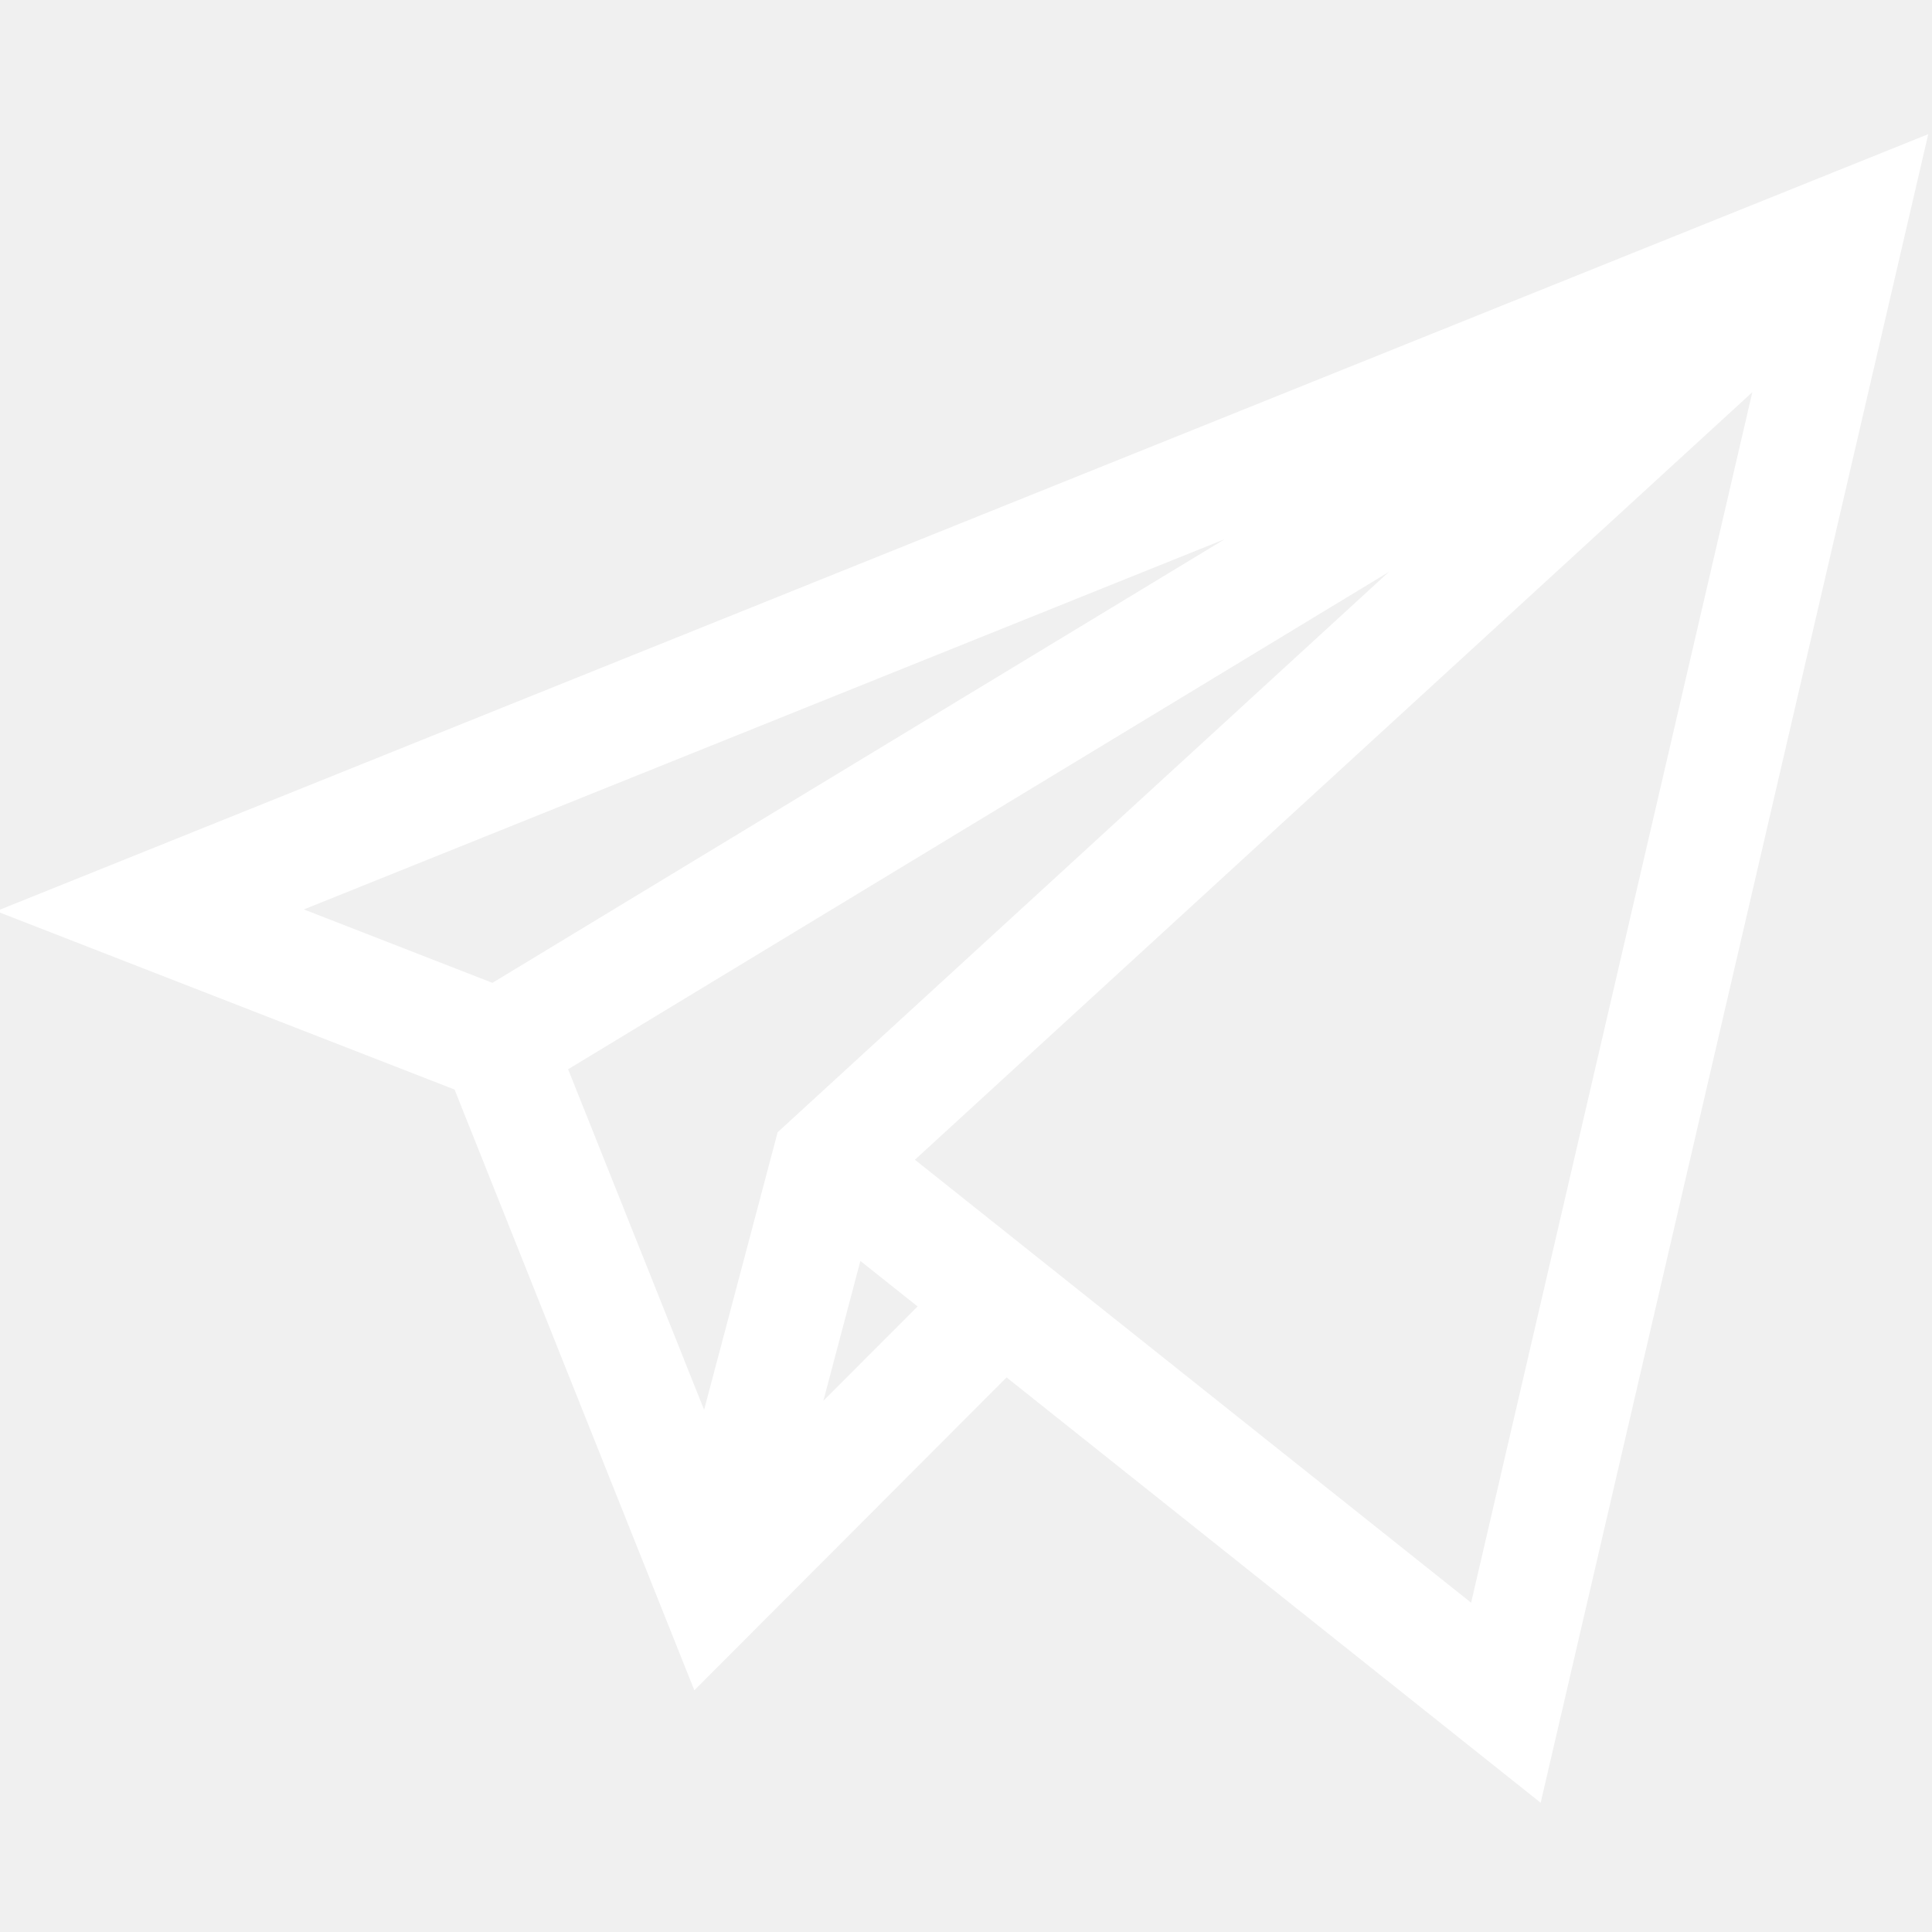
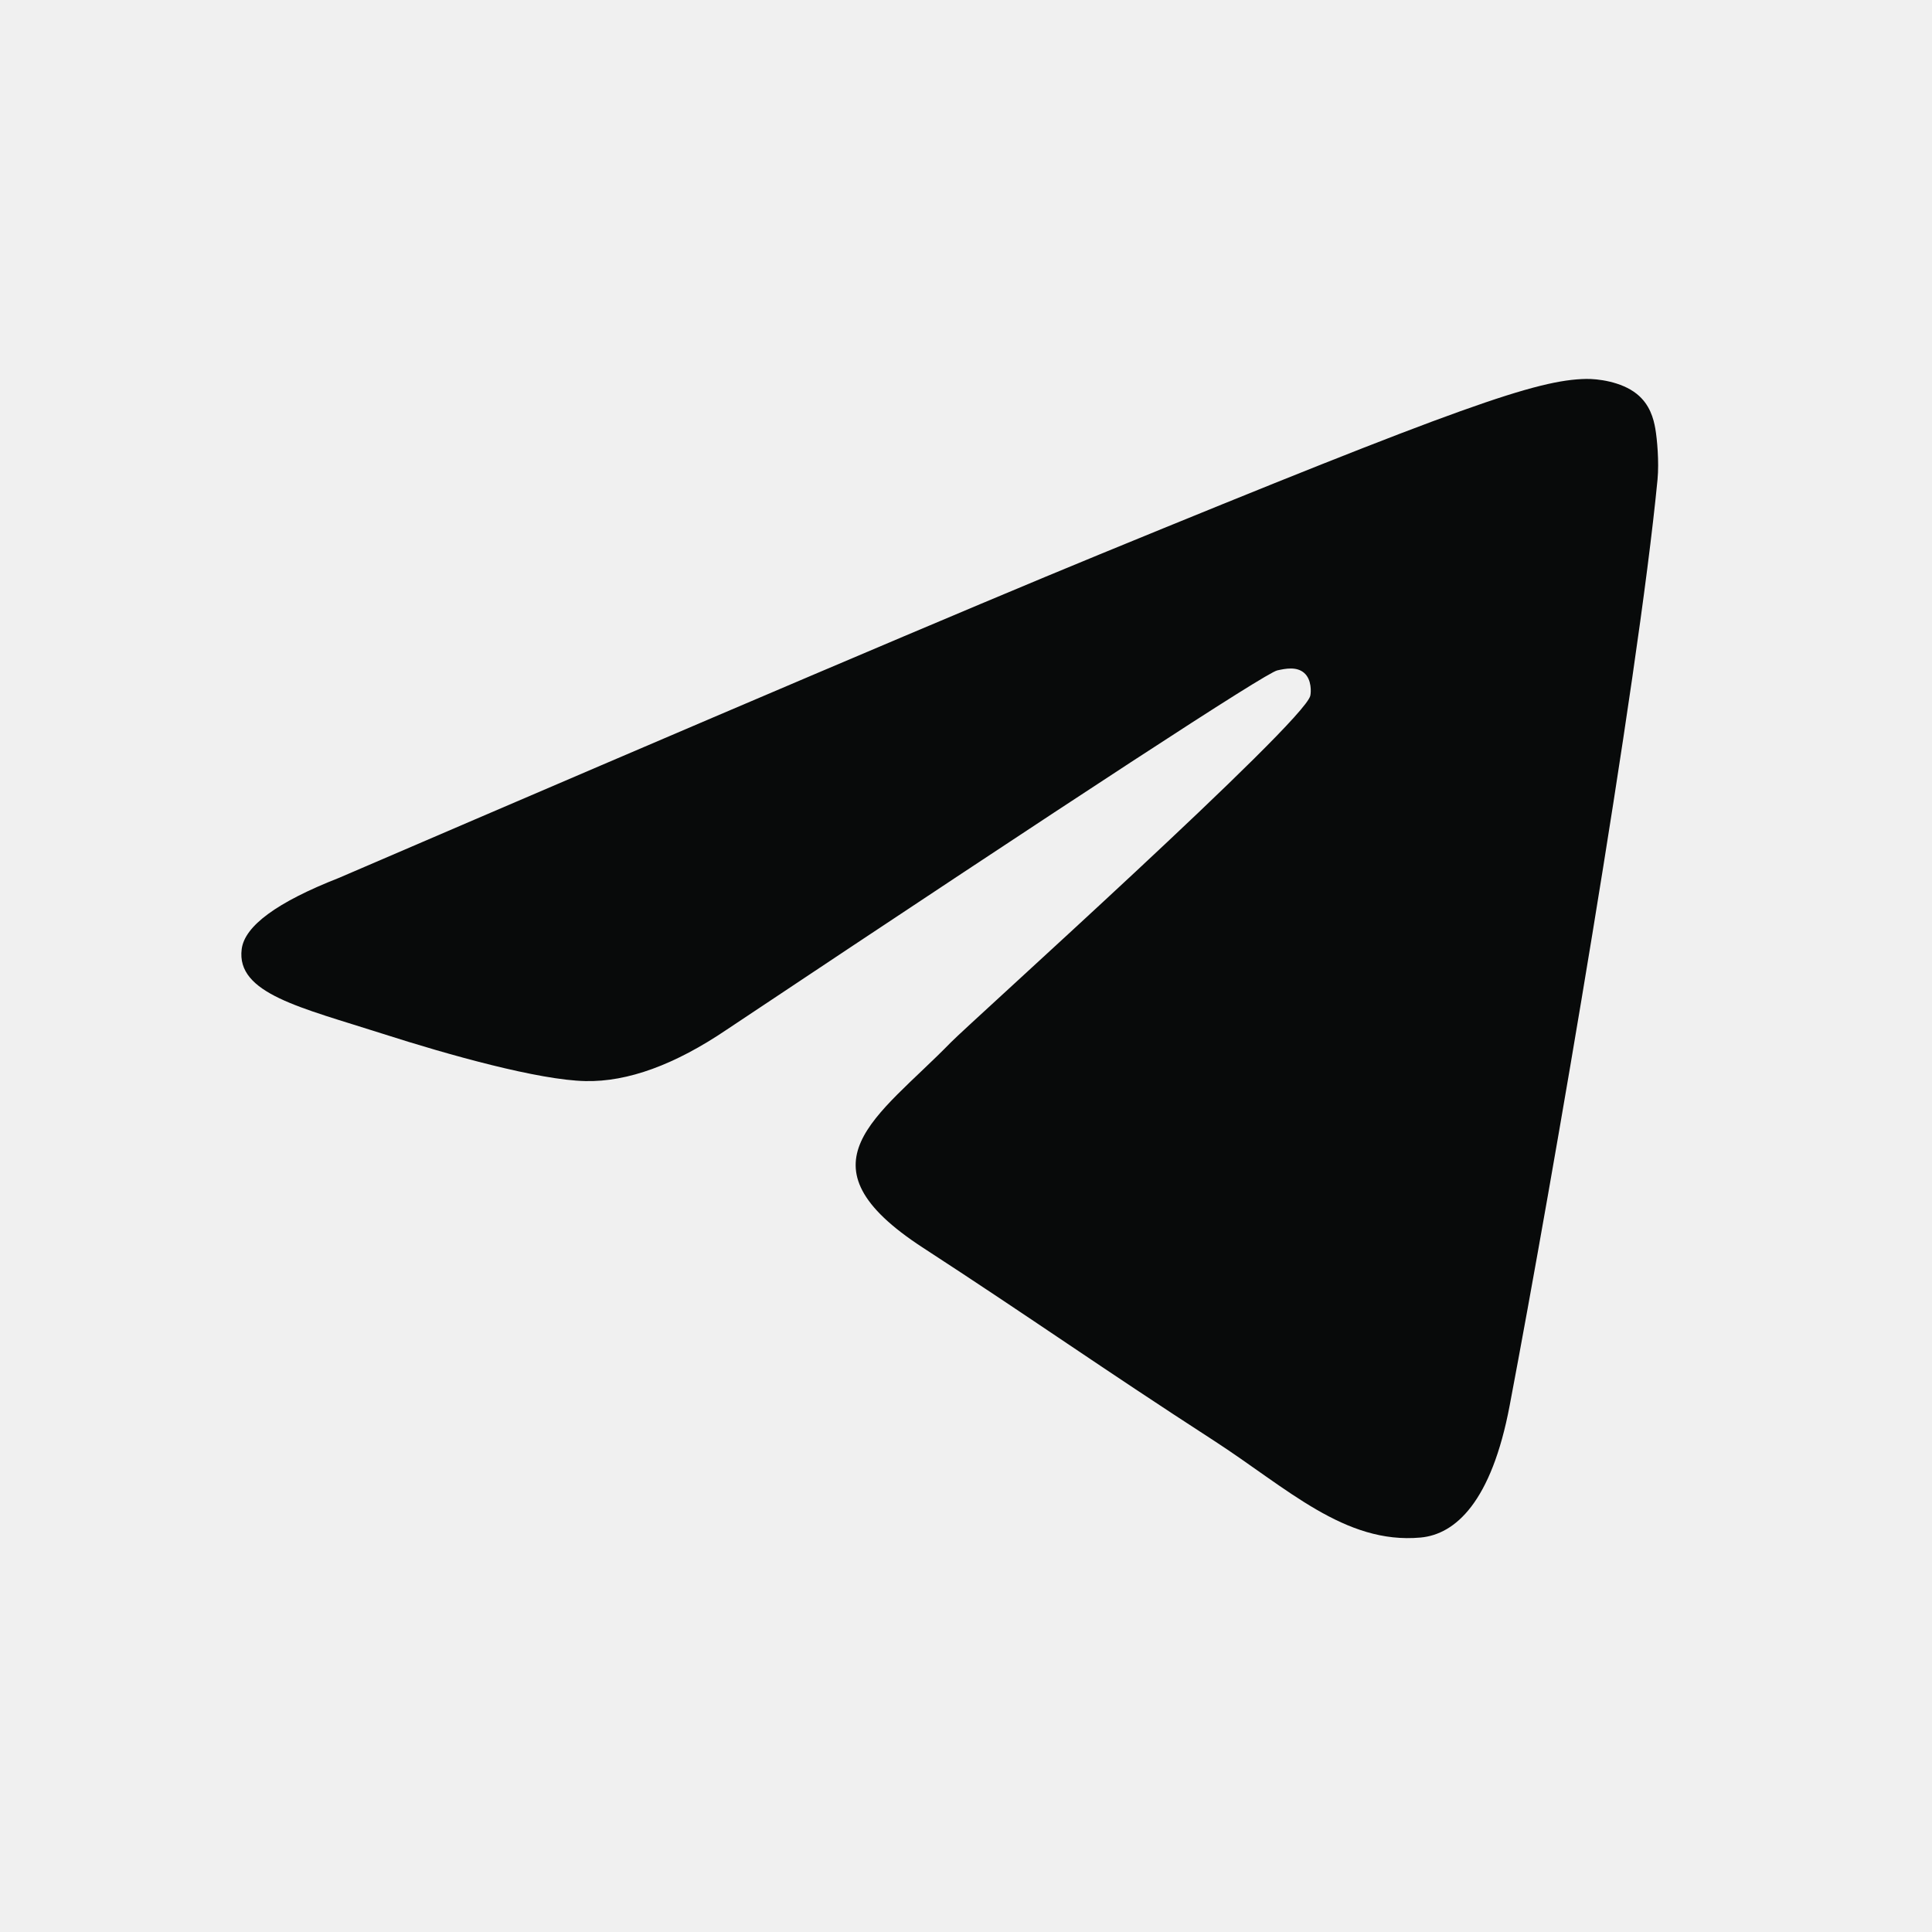
- <svg xmlns="http://www.w3.org/2000/svg" width="18" height="18" viewBox="0 0 18 18" fill="none">
-   <g clip-path="url(#clip0)">
-     <path d="M4.235 10.151L6.469 15.748L9.378 12.833L14.354 16.796L17.965 1.25L-0.035 8.489L4.235 10.151ZM2.831 8.473L11.411 5.023L4.588 9.157L2.831 8.473ZM12.939 5.329L7.245 10.549L6.56 13.135L5.293 9.962L12.939 5.329ZM7.671 13.051L8.016 11.748L8.549 12.172L7.671 13.051ZM13.706 14.932L8.524 10.805L16.326 3.654L13.706 14.932Z" fill="white" />
-   </g>
-   <defs>
-     <clipPath id="clip0">
-       <rect width="18" height="18" fill="white" />
-     </clipPath>
-   </defs>
+ <svg xmlns="http://www.w3.org/2000/svg" width="30" height="30" viewBox="0 0 30 30" fill="none">
+   <path fill-rule="evenodd" clip-rule="evenodd" d="M5.26 13.633C11.165 11.093 15.103 9.418 17.074 8.609C22.7 6.299 23.869 5.897 24.631 5.884C24.798 5.881 25.173 5.922 25.416 6.117C25.62 6.281 25.677 6.503 25.704 6.658C25.731 6.814 25.764 7.169 25.738 7.446C25.433 10.608 24.114 18.283 23.442 21.825C23.159 23.323 22.599 23.826 22.058 23.875C20.882 23.982 19.988 23.108 18.849 22.37C17.066 21.216 16.059 20.498 14.328 19.372C12.328 18.071 13.625 17.355 14.764 16.187C15.063 15.881 20.246 11.226 20.346 10.804C20.359 10.751 20.37 10.554 20.252 10.45C20.134 10.346 19.959 10.382 19.833 10.41C19.654 10.45 16.805 12.309 11.288 15.986C10.479 16.534 9.747 16.801 9.091 16.787C8.368 16.772 6.976 16.384 5.942 16.052C4.673 15.645 3.665 15.429 3.753 14.738C3.799 14.378 4.301 14.009 5.26 13.633Z" fill="#080A0A" />
</svg>
